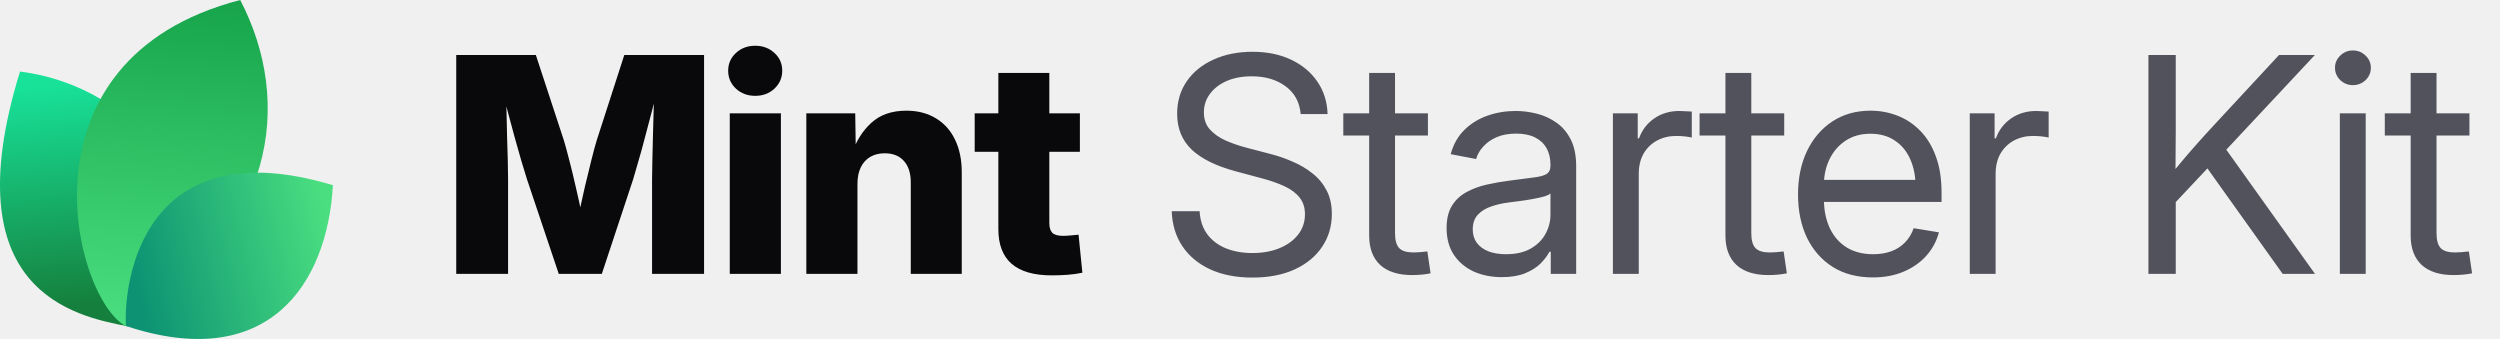
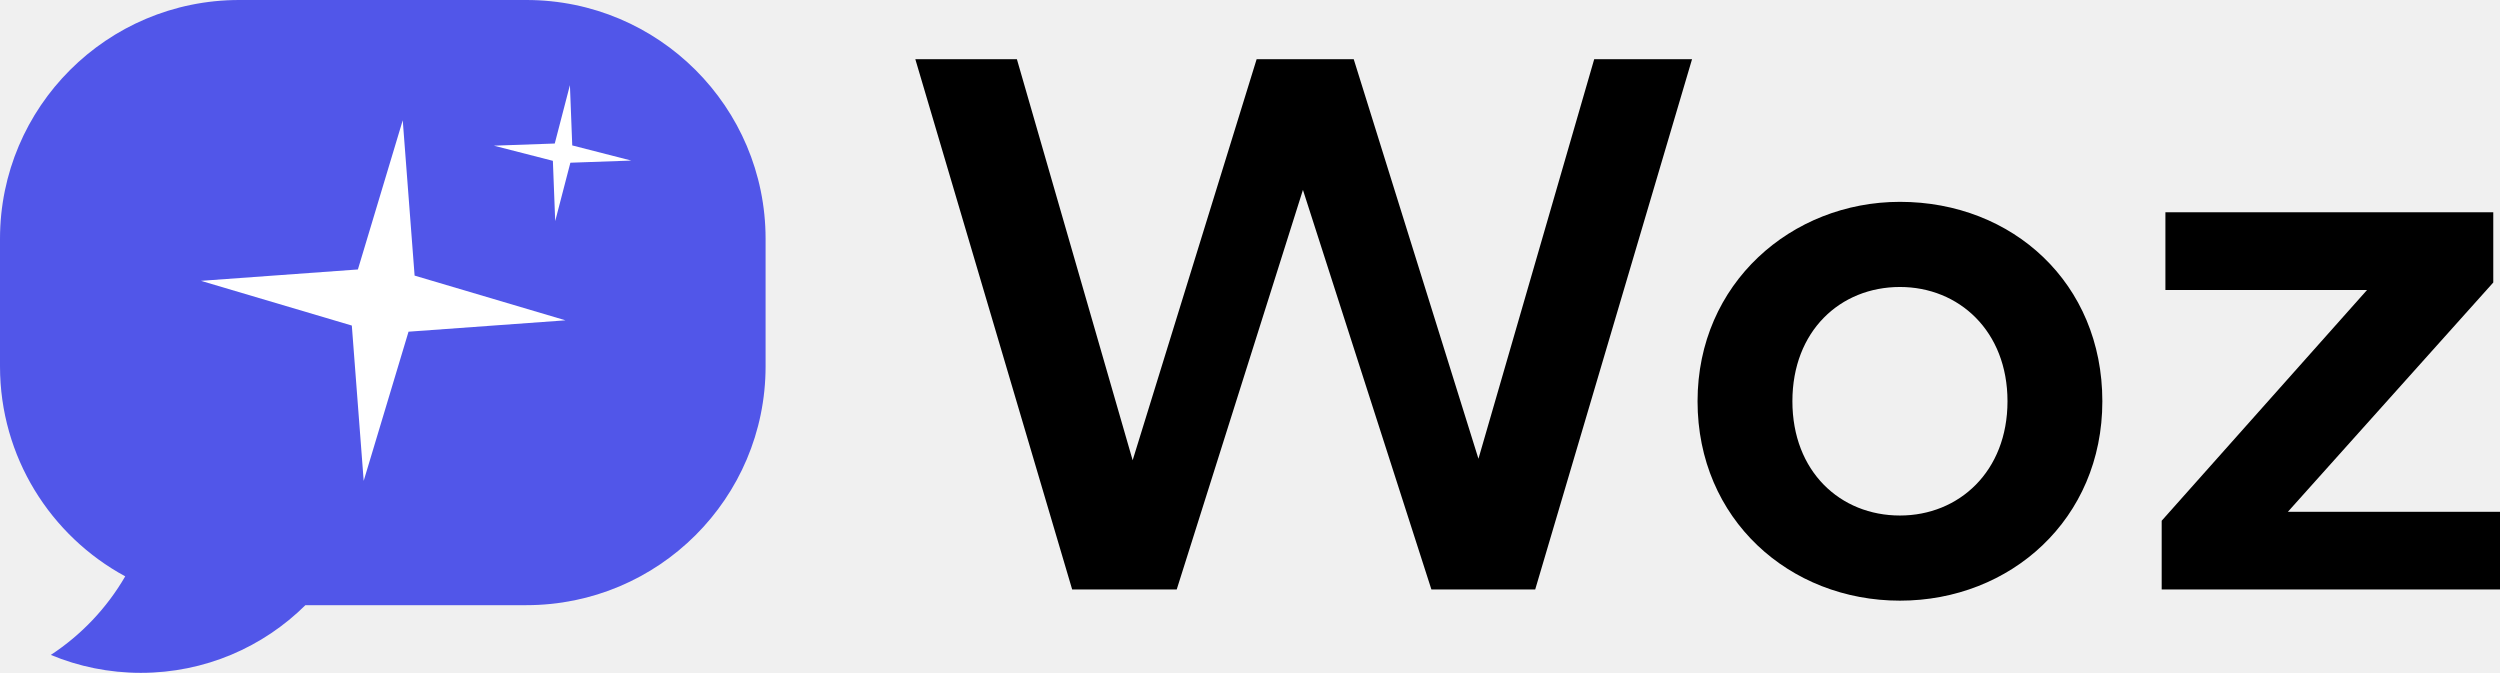
- <svg xmlns="http://www.w3.org/2000/svg" width="177" height="24" viewBox="0 0 177 24" fill="none">
-   <path d="M9.061 23.108C5.268 22.377 -3.391 20.627 1.417 5.064C9.634 6.099 16.973 14.064 9.061 23.108Z" fill="url(#paint0_linear_17557_2020)" />
-   <path d="M8.919 23.094C5.276 21.222 0.784 4.209 17.007 0C20.757 7.193 19.621 16.545 8.919 23.094Z" fill="url(#paint1_linear_17557_2020)" />
-   <path d="M8.914 23.079C8.735 19.882 10.159 9.085 23.57 13.111C23.181 20.123 18.984 26.418 8.914 23.079Z" fill="url(#paint2_linear_17557_2020)" />
-   <path d="M32.301 19.392V3.894H37.938L39.925 9.948C40.036 10.315 40.164 10.787 40.31 11.362C40.462 11.938 40.611 12.552 40.757 13.204C40.91 13.855 41.048 14.483 41.173 15.086C41.305 15.682 41.412 16.192 41.495 16.615H40.695C40.771 16.192 40.871 15.682 40.996 15.086C41.128 14.49 41.267 13.866 41.412 13.214C41.565 12.562 41.714 11.948 41.86 11.373C42.005 10.79 42.133 10.315 42.244 9.948L44.2 3.894H49.848V19.392H46.166V12.704C46.166 12.357 46.173 11.917 46.187 11.383C46.2 10.849 46.214 10.27 46.228 9.646C46.249 9.022 46.266 8.391 46.28 7.753C46.301 7.115 46.311 6.519 46.311 5.964H46.623C46.485 6.561 46.332 7.181 46.166 7.826C45.999 8.471 45.833 9.102 45.666 9.719C45.507 10.336 45.351 10.901 45.198 11.414C45.053 11.928 44.928 12.357 44.824 12.704L42.608 19.392H39.561L37.314 12.704C37.203 12.357 37.072 11.928 36.919 11.414C36.773 10.901 36.614 10.34 36.441 9.729C36.274 9.112 36.104 8.481 35.931 7.836C35.764 7.192 35.608 6.567 35.463 5.964H35.827C35.834 6.512 35.844 7.105 35.858 7.743C35.872 8.374 35.886 9.005 35.9 9.636C35.92 10.26 35.938 10.839 35.952 11.373C35.965 11.907 35.972 12.351 35.972 12.704V19.392H32.301ZM51.668 19.392V8.024H55.288V19.392H51.668ZM53.468 6.786C52.927 6.786 52.473 6.616 52.105 6.276C51.738 5.93 51.554 5.507 51.554 5.007C51.554 4.508 51.738 4.088 52.105 3.749C52.473 3.409 52.927 3.239 53.468 3.239C54.009 3.239 54.463 3.409 54.83 3.749C55.198 4.082 55.382 4.501 55.382 5.007C55.382 5.507 55.198 5.93 54.83 6.276C54.463 6.616 54.009 6.786 53.468 6.786ZM60.708 13.027V19.392H57.088V8.024H60.551L60.593 10.967H60.281C60.593 10.024 61.061 9.268 61.685 8.7C62.309 8.124 63.138 7.836 64.171 7.836C64.975 7.836 65.672 8.017 66.262 8.377C66.851 8.731 67.302 9.234 67.614 9.885C67.933 10.537 68.092 11.307 68.092 12.194V19.392H64.483V12.912C64.483 12.26 64.32 11.754 63.994 11.394C63.675 11.033 63.221 10.853 62.632 10.853C62.25 10.853 61.914 10.936 61.623 11.102C61.332 11.269 61.106 11.515 60.947 11.841C60.787 12.16 60.708 12.555 60.708 13.027ZM76.456 8.024V10.749H69.008V8.024H76.456ZM70.683 5.163H74.292V15.783C74.292 16.102 74.361 16.334 74.5 16.48C74.646 16.625 74.899 16.698 75.259 16.698C75.405 16.698 75.596 16.688 75.831 16.667C76.074 16.646 76.251 16.629 76.362 16.615L76.632 19.309C76.313 19.378 75.963 19.427 75.582 19.455C75.207 19.482 74.836 19.496 74.469 19.496C73.2 19.496 72.25 19.222 71.619 18.674C70.995 18.127 70.683 17.308 70.683 16.22V5.163Z" fill="#09090B" />
-   <path d="M88.667 19.652C87.523 19.652 86.528 19.458 85.682 19.07C84.843 18.681 84.188 18.137 83.716 17.437C83.245 16.736 82.992 15.908 82.957 14.951H84.933C84.968 15.596 85.148 16.14 85.474 16.584C85.8 17.021 86.24 17.354 86.795 17.582C87.35 17.804 87.974 17.915 88.667 17.915C89.388 17.915 90.026 17.801 90.581 17.572C91.143 17.343 91.583 17.024 91.902 16.615C92.228 16.199 92.391 15.717 92.391 15.169C92.391 14.698 92.266 14.306 92.017 13.994C91.767 13.675 91.413 13.408 90.956 13.193C90.498 12.978 89.954 12.787 89.323 12.621L87.502 12.132C86.123 11.765 85.082 11.255 84.382 10.603C83.689 9.944 83.342 9.095 83.342 8.055C83.342 7.174 83.571 6.404 84.028 5.746C84.486 5.087 85.117 4.577 85.921 4.217C86.726 3.849 87.645 3.666 88.678 3.666C89.718 3.666 90.63 3.853 91.413 4.227C92.204 4.602 92.824 5.122 93.275 5.787C93.726 6.446 93.965 7.209 93.993 8.076H92.089C92.013 7.23 91.656 6.574 91.018 6.11C90.387 5.638 89.586 5.403 88.615 5.403C87.95 5.403 87.36 5.513 86.847 5.735C86.341 5.957 85.946 6.262 85.661 6.651C85.377 7.032 85.235 7.469 85.235 7.961C85.235 8.447 85.377 8.849 85.661 9.168C85.946 9.48 86.317 9.74 86.774 9.948C87.232 10.149 87.724 10.319 88.251 10.457L89.884 10.884C90.439 11.023 90.977 11.206 91.496 11.435C92.023 11.657 92.495 11.934 92.911 12.267C93.334 12.593 93.67 12.995 93.92 13.474C94.17 13.945 94.294 14.504 94.294 15.149C94.294 16.015 94.066 16.788 93.608 17.468C93.157 18.148 92.512 18.681 91.673 19.07C90.834 19.458 89.832 19.652 88.667 19.652ZM101.097 8.024V9.594H95.106V8.024H101.097ZM96.937 5.163H98.767V16.521C98.767 17 98.865 17.347 99.059 17.562C99.26 17.77 99.6 17.874 100.078 17.874C100.21 17.874 100.366 17.867 100.546 17.853C100.733 17.832 100.903 17.815 101.056 17.801L101.285 19.351C101.097 19.392 100.886 19.423 100.65 19.444C100.414 19.465 100.189 19.475 99.974 19.475C98.996 19.475 98.244 19.236 97.717 18.758C97.197 18.272 96.937 17.579 96.937 16.677V5.163ZM106.33 19.621C105.595 19.621 104.932 19.489 104.343 19.226C103.754 18.955 103.285 18.564 102.939 18.05C102.592 17.53 102.419 16.896 102.419 16.147C102.419 15.495 102.547 14.965 102.804 14.556C103.06 14.146 103.403 13.828 103.833 13.599C104.263 13.363 104.742 13.186 105.269 13.068C105.796 12.95 106.333 12.857 106.881 12.787C107.574 12.69 108.132 12.617 108.555 12.569C108.978 12.52 109.287 12.441 109.481 12.33C109.675 12.212 109.772 12.014 109.772 11.737V11.654C109.772 11.203 109.679 10.815 109.492 10.489C109.311 10.163 109.041 9.91 108.68 9.729C108.32 9.549 107.872 9.459 107.338 9.459C106.805 9.459 106.34 9.546 105.945 9.719C105.556 9.892 105.241 10.118 104.998 10.395C104.755 10.665 104.593 10.953 104.509 11.258L102.71 10.915C102.897 10.222 103.22 9.65 103.677 9.199C104.135 8.748 104.679 8.412 105.31 8.19C105.941 7.968 106.607 7.857 107.307 7.857C107.8 7.857 108.295 7.92 108.795 8.044C109.301 8.169 109.765 8.381 110.188 8.679C110.611 8.97 110.951 9.369 111.208 9.875C111.464 10.374 111.593 11.005 111.593 11.768V19.392H109.793V17.822H109.7C109.568 18.085 109.363 18.359 109.086 18.643C108.809 18.921 108.444 19.153 107.994 19.34C107.543 19.527 106.988 19.621 106.33 19.621ZM106.621 17.998C107.321 17.998 107.904 17.867 108.368 17.603C108.84 17.333 109.19 16.986 109.419 16.563C109.654 16.133 109.772 15.682 109.772 15.211V13.692C109.703 13.769 109.554 13.841 109.325 13.911C109.096 13.973 108.829 14.032 108.524 14.088C108.226 14.143 107.921 14.192 107.609 14.233C107.304 14.275 107.033 14.309 106.798 14.337C106.354 14.393 105.938 14.49 105.549 14.628C105.168 14.76 104.86 14.954 104.624 15.211C104.388 15.467 104.27 15.811 104.27 16.241C104.27 16.615 104.367 16.934 104.561 17.198C104.762 17.461 105.04 17.662 105.393 17.801C105.747 17.933 106.156 17.998 106.621 17.998ZM114.193 19.392V8.024H115.951V9.792H116.045C116.253 9.209 116.61 8.741 117.116 8.388C117.622 8.034 118.219 7.857 118.905 7.857C119.058 7.857 119.217 7.864 119.384 7.878C119.55 7.885 119.682 7.892 119.779 7.899V9.74C119.716 9.719 119.578 9.695 119.363 9.667C119.155 9.639 118.922 9.625 118.666 9.625C118.174 9.625 117.726 9.733 117.324 9.948C116.922 10.163 116.603 10.471 116.367 10.874C116.138 11.276 116.024 11.758 116.024 12.319V19.392H114.193ZM126.322 8.024V9.594H120.33V8.024H126.322ZM122.161 5.163H123.992V16.521C123.992 17 124.089 17.347 124.283 17.562C124.484 17.77 124.824 17.874 125.302 17.874C125.434 17.874 125.59 17.867 125.77 17.853C125.958 17.832 126.127 17.815 126.28 17.801L126.509 19.351C126.322 19.392 126.11 19.423 125.874 19.444C125.639 19.465 125.413 19.475 125.198 19.475C124.221 19.475 123.468 19.236 122.941 18.758C122.421 18.272 122.161 17.579 122.161 16.677V5.163ZM132.604 19.642C131.502 19.642 130.555 19.396 129.765 18.903C128.974 18.404 128.364 17.714 127.934 16.834C127.511 15.946 127.3 14.927 127.3 13.775C127.3 12.611 127.511 11.584 127.934 10.697C128.364 9.802 128.964 9.102 129.734 8.596C130.51 8.089 131.408 7.836 132.428 7.836C133.1 7.836 133.738 7.954 134.341 8.19C134.952 8.426 135.489 8.783 135.954 9.261C136.425 9.74 136.793 10.343 137.056 11.071C137.327 11.792 137.462 12.645 137.462 13.63V14.296H128.433V12.735H136.463L135.631 13.297C135.631 12.541 135.506 11.876 135.257 11.3C135.007 10.725 134.643 10.277 134.165 9.958C133.686 9.632 133.107 9.469 132.428 9.469C131.748 9.469 131.162 9.632 130.67 9.958C130.177 10.284 129.796 10.725 129.526 11.279C129.262 11.827 129.13 12.441 129.13 13.12V14.046C129.13 14.864 129.273 15.572 129.557 16.168C129.841 16.757 130.243 17.211 130.763 17.53C131.283 17.842 131.901 17.998 132.615 17.998C133.093 17.998 133.523 17.929 133.905 17.79C134.293 17.645 134.619 17.433 134.882 17.156C135.153 16.879 135.354 16.546 135.486 16.157L137.275 16.449C137.108 17.08 136.81 17.634 136.38 18.113C135.95 18.591 135.413 18.966 134.768 19.236C134.123 19.507 133.402 19.642 132.604 19.642ZM139.459 19.392V8.024H141.217V9.792H141.311C141.519 9.209 141.876 8.741 142.382 8.388C142.888 8.034 143.485 7.857 144.171 7.857C144.324 7.857 144.483 7.864 144.649 7.878C144.816 7.885 144.948 7.892 145.045 7.899V9.74C144.982 9.719 144.844 9.695 144.629 9.667C144.421 9.639 144.188 9.625 143.932 9.625C143.439 9.625 142.992 9.733 142.59 9.948C142.188 10.163 141.869 10.471 141.633 10.874C141.404 11.276 141.29 11.758 141.29 12.319V19.392H139.459ZM153.429 14.961V12.715C153.783 12.257 154.136 11.82 154.49 11.404C154.844 10.981 155.204 10.565 155.572 10.156C155.939 9.74 156.314 9.327 156.695 8.918L161.355 3.894H163.893L157.277 10.967H157.184L153.429 14.961ZM152.108 19.392V3.894H154.043V9.241L154.022 12.559L154.043 13.505V19.392H152.108ZM161.615 19.392L155.967 11.477L157.173 9.969L163.903 19.392H161.615ZM165.661 19.392V8.024H167.492V19.392H165.661ZM166.587 6.027C166.24 6.027 165.942 5.909 165.692 5.673C165.443 5.43 165.318 5.139 165.318 4.799C165.318 4.459 165.443 4.172 165.692 3.936C165.942 3.693 166.24 3.572 166.587 3.572C166.934 3.572 167.232 3.693 167.482 3.936C167.731 4.172 167.856 4.459 167.856 4.799C167.856 5.139 167.731 5.43 167.482 5.673C167.232 5.909 166.934 6.027 166.587 6.027ZM174.836 8.024V9.594H168.844V8.024H174.836ZM170.675 5.163H172.506V16.521C172.506 17 172.603 17.347 172.797 17.562C172.998 17.77 173.338 17.874 173.816 17.874C173.948 17.874 174.104 17.867 174.284 17.853C174.472 17.832 174.641 17.815 174.794 17.801L175.023 19.351C174.836 19.392 174.624 19.423 174.388 19.444C174.153 19.465 173.927 19.475 173.712 19.475C172.735 19.475 171.982 19.236 171.455 18.758C170.935 18.272 170.675 17.579 170.675 16.677V5.163Z" fill="#52525C" />
-   <defs>
-     <linearGradient id="paint0_linear_17557_2020" x1="3.776" y1="5.916" x2="5.232" y2="21.559" gradientUnits="userSpaceOnUse">
-       <stop stop-color="#18E299" />
-       <stop offset="1" stop-color="#15803D" />
-     </linearGradient>
-     <linearGradient id="paint1_linear_17557_2020" x1="12.171" y1="-0.718" x2="10.19" y2="22.983" gradientUnits="userSpaceOnUse">
-       <stop stop-color="#16A34A" />
-       <stop offset="1" stop-color="#4ADE80" />
-     </linearGradient>
-     <linearGradient id="paint2_linear_17557_2020" x1="23.133" y1="15.353" x2="9.338" y2="18.52" gradientUnits="userSpaceOnUse">
-       <stop stop-color="#4ADE80" />
-       <stop offset="1" stop-color="#0D9373" />
-     </linearGradient>
-   </defs>
+ <svg xmlns="http://www.w3.org/2000/svg" width="1267" height="341" viewBox="0 0 1267 341" fill="none">
+   <path fill-rule="evenodd" clip-rule="evenodd" d="M121.25 0C54.285 0 0 54.203 0 121.066V185.634C0 231.605 25.661 271.591 63.462 292.091C54.172 308.124 41.221 321.777 25.751 331.911C39.791 337.766 55.201 341 71.368 341C103.903 341 133.374 327.902 154.782 306.7H266.75C333.715 306.7 388 252.497 388 185.634V121.066C388 54.203 333.715 0 266.75 0H121.25Z" fill="#5156E9" />
+   <path d="M204.107 60.965L210.12 139.675L286.582 162.337L207.042 168.102L184.316 243.699L178.303 164.989L101.841 142.328L181.381 136.563L204.107 60.965Z" fill="white" />
+   <path d="M288.837 43.158L290.014 73.698L319.929 81.374L289.064 82.466L281.376 112.046L280.2 81.506L250.284 73.831L281.149 72.738L288.837 43.158Z" fill="white" />
+   <path d="M1095.54 298.737V263.915L1199.63 146.957H1097.43V107.593H1263.59V143.172L1159.5 259.373H1267V298.737H1095.54Z" fill="black" />
+   <path d="M962.893 304.415C906.874 304.415 860.318 263.158 860.318 203.355C860.318 143.551 908.01 102.294 962.893 102.294C1020.05 102.294 1065.47 143.551 1065.47 203.355C1065.47 263.158 1018.91 304.415 962.893 304.415ZM962.893 261.266C992.795 261.266 1017.4 238.934 1017.4 203.355C1017.4 167.775 992.795 145.444 962.893 145.444C932.613 145.444 908.388 167.775 908.388 203.355C908.388 238.934 932.613 261.266 962.893 261.266Z" fill="black" />
+   <path d="M543.371 298.737L463.886 30H515.362L574.03 233.256L636.862 30H686.067L749.277 232.499L807.945 30H857.529L778.044 298.737H725.432L660.329 96.238L596.362 298.737H543.371Z" fill="black" />
</svg>
